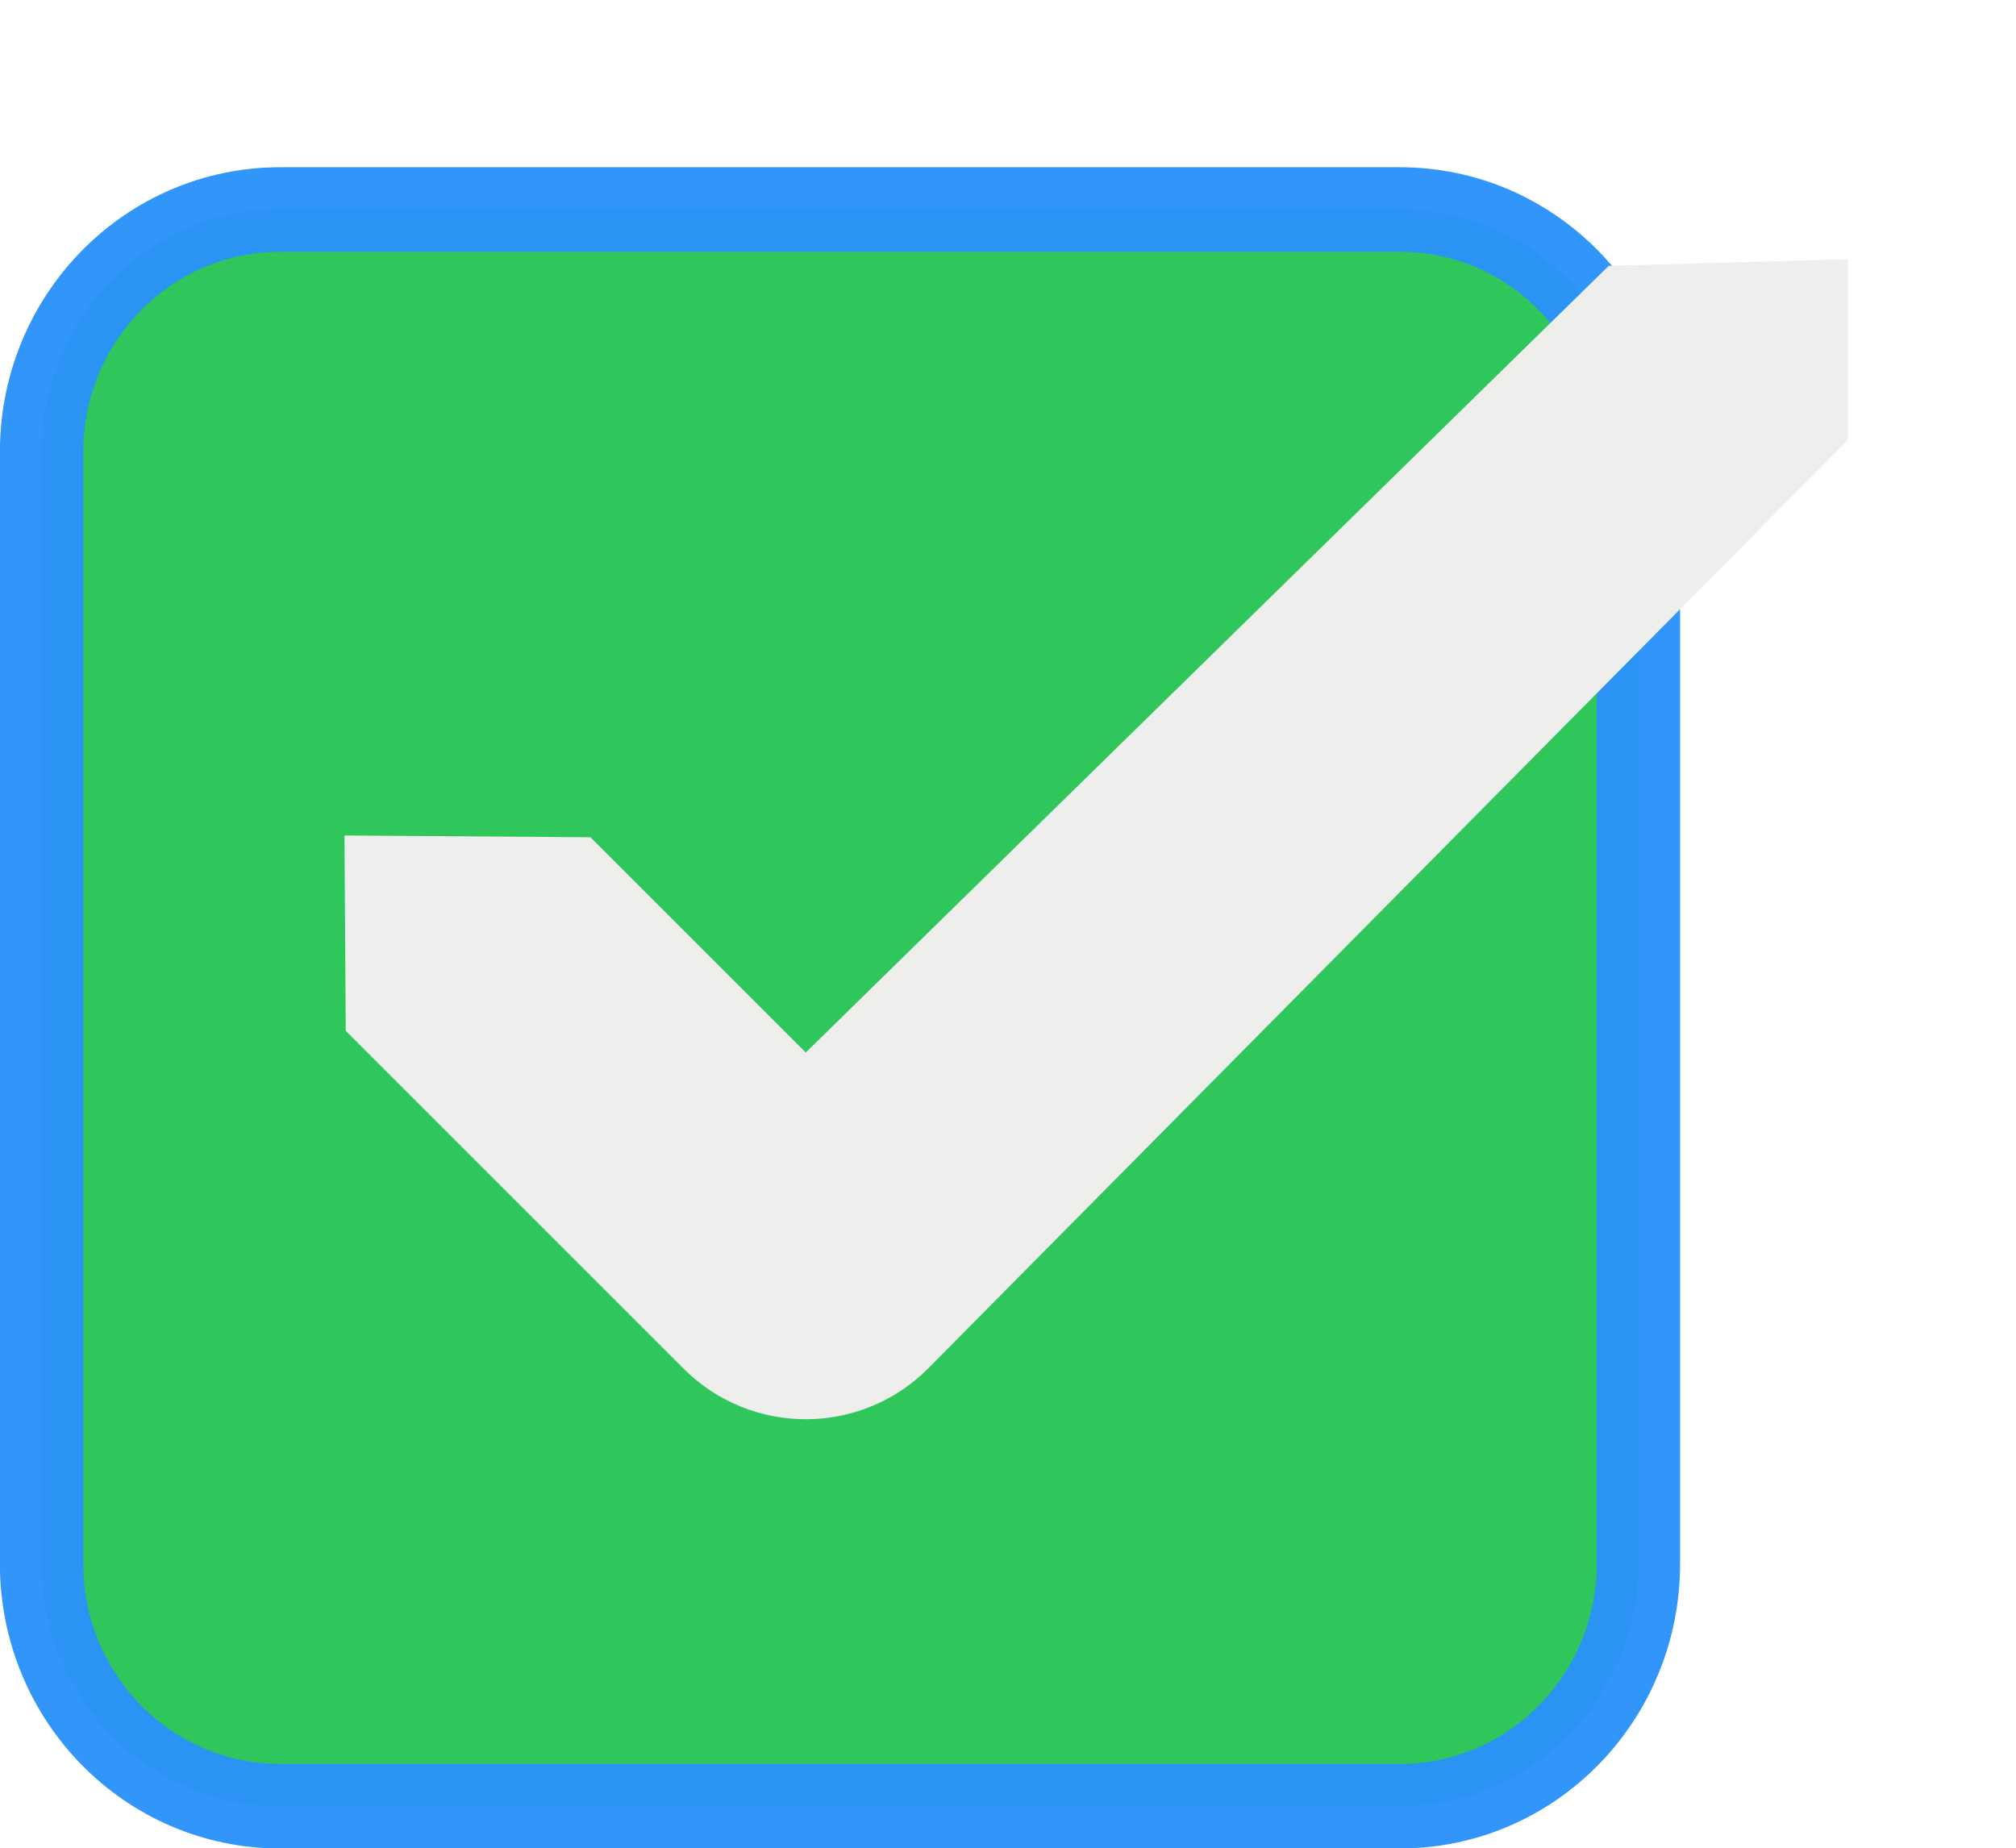
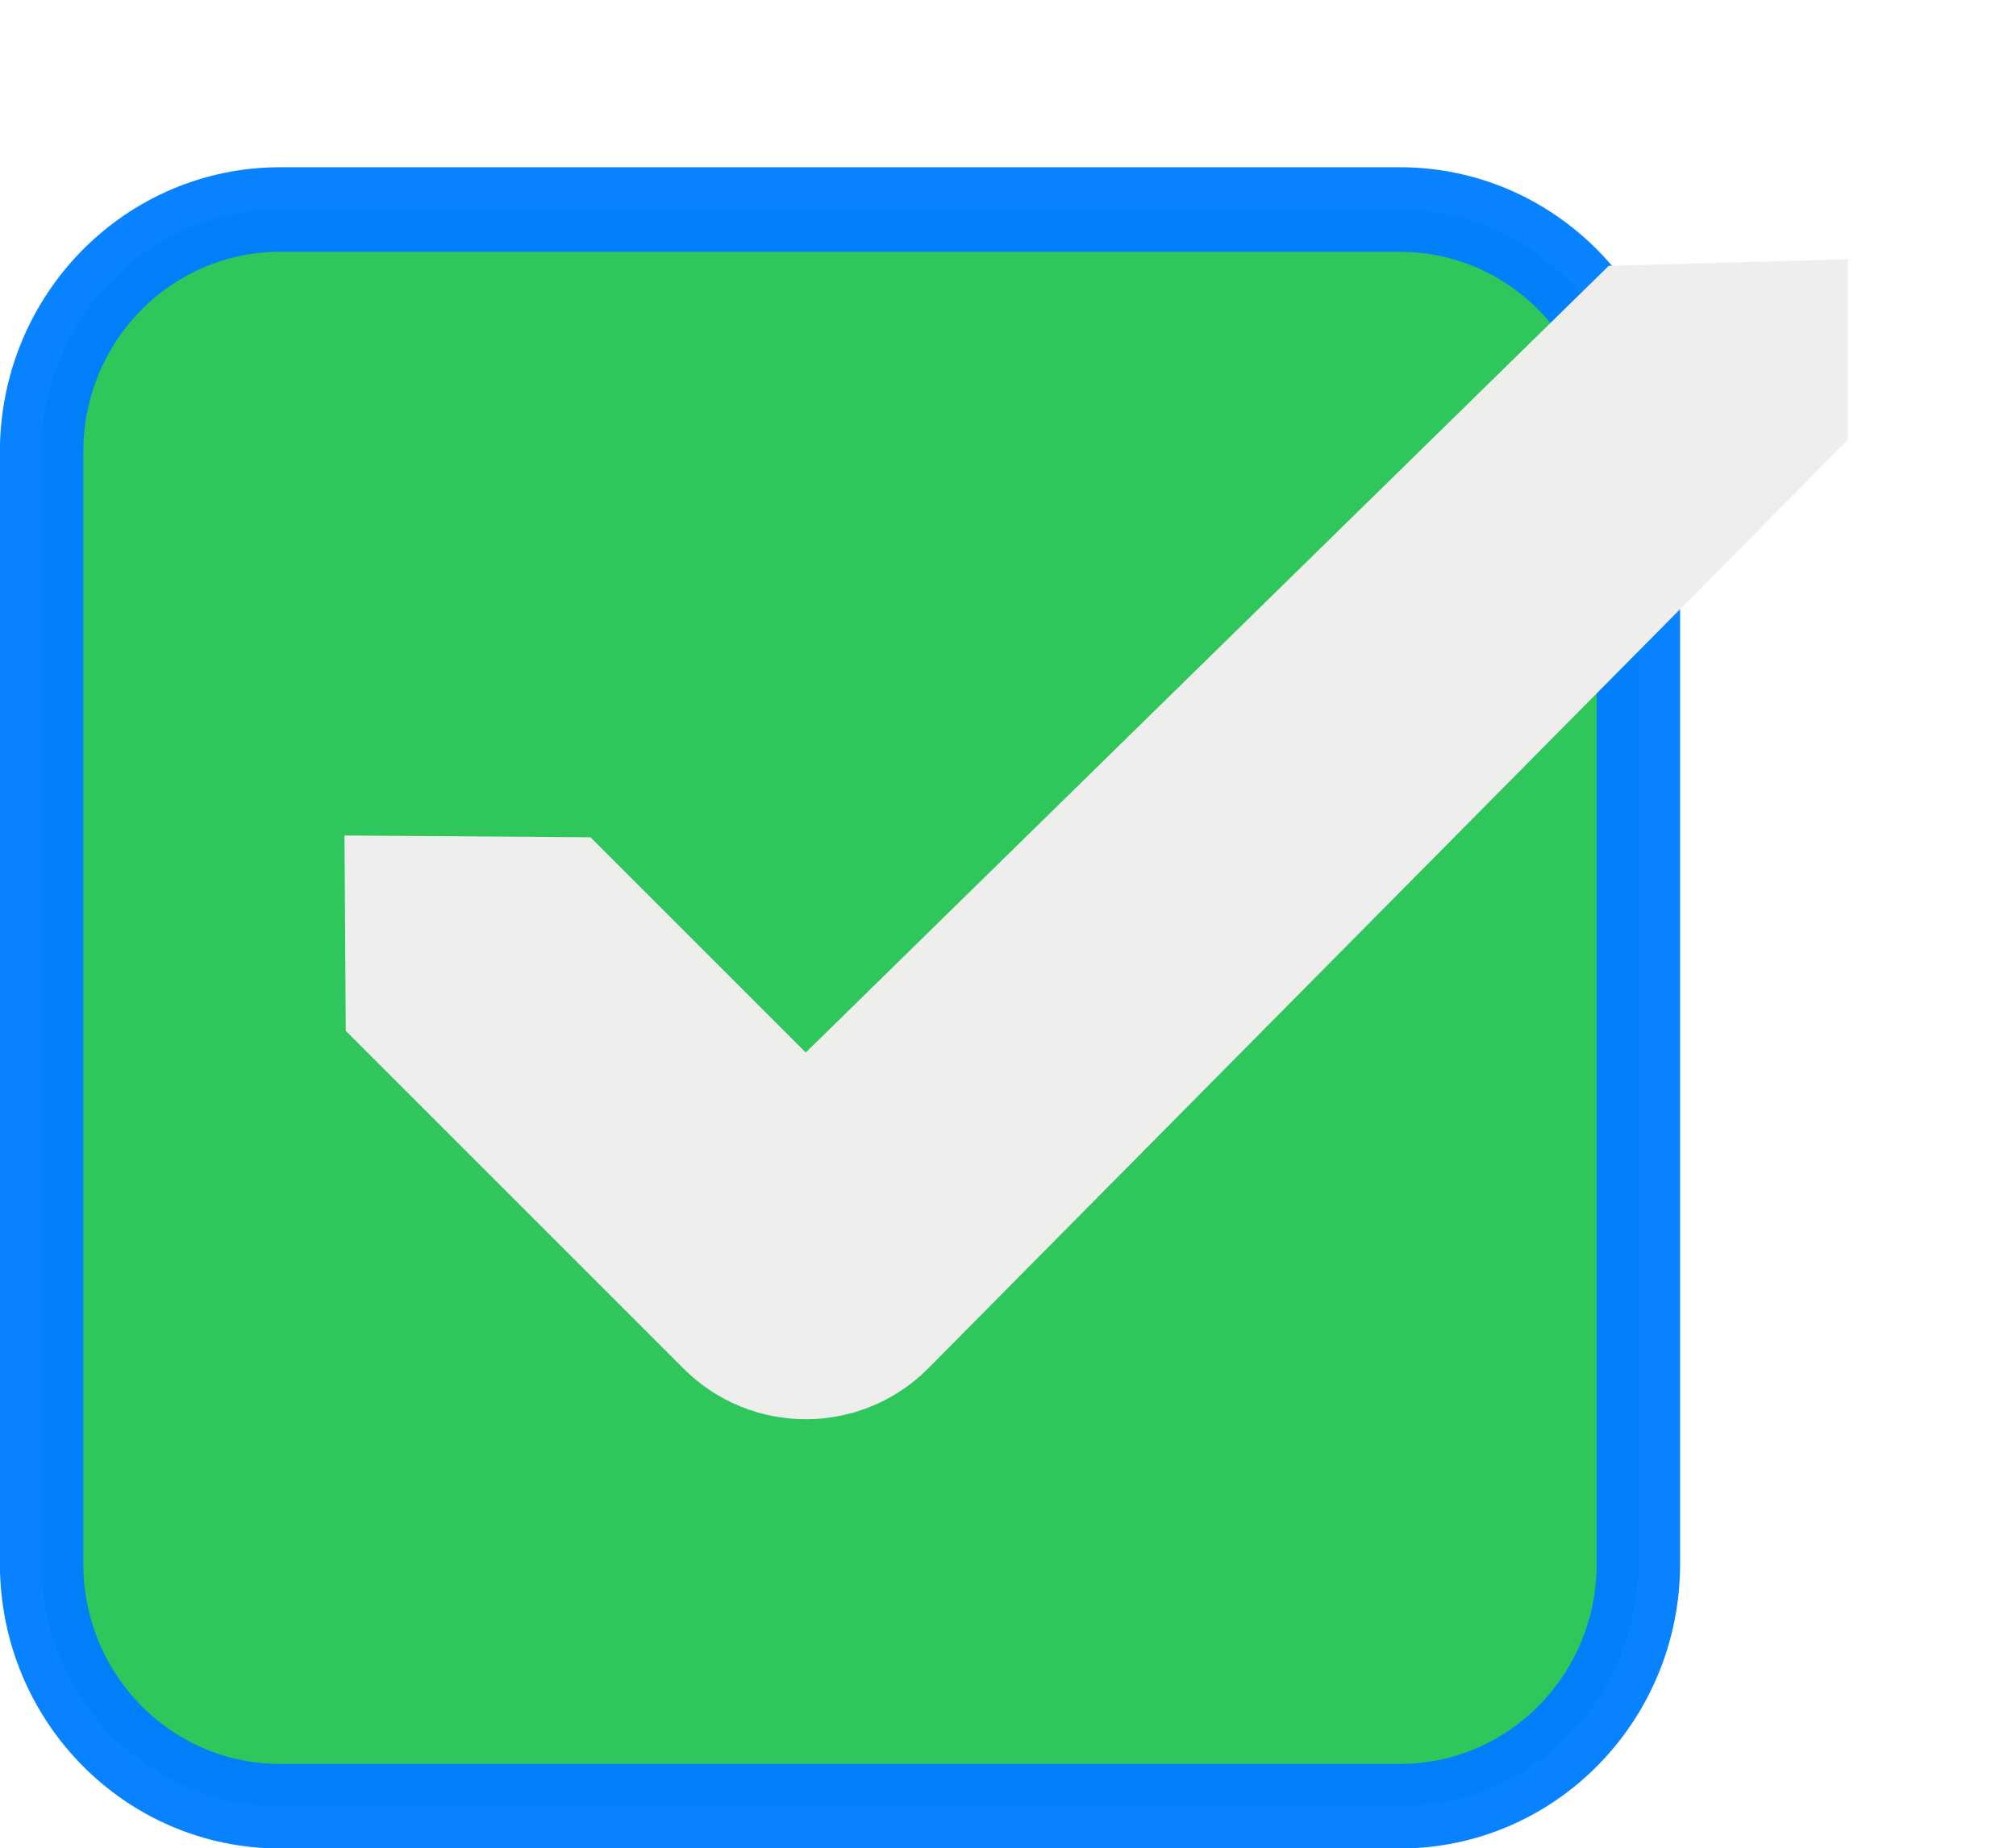
<svg xmlns="http://www.w3.org/2000/svg" xmlns:xlink="http://www.w3.org/1999/xlink" width="24" height="22" id="svg3199" version="1.1">
  <defs id="defs3201">
    <linearGradient id="linearGradient15404">
      <stop id="stop15406" offset="0" style="stop-color:#515151;stop-opacity:1" />
      <stop id="stop15408" offset="1" style="stop-color:#292929;stop-opacity:1" />
    </linearGradient>
    <linearGradient xlink:href="#linearGradient5872-5-1" id="linearGradient5891-0-4" gradientUnits="userSpaceOnUse" x1="205.841" y1="246.709" x2="206.748" y2="231.241" />
    <linearGradient id="linearGradient5872-5-1">
      <stop style="stop-color:#0b2e52;stop-opacity:1" offset="0" id="stop5874-4-4" />
      <stop style="stop-color:#1862af;stop-opacity:1" offset="1" id="stop5876-0-5" />
    </linearGradient>
    <linearGradient y2="-388.73" x2="-93.031" y1="-396.347" x1="-93.031" gradientTransform="matrix(1.591837,0,0,0.8571429,-256.5612,59.68542)" gradientUnits="userSpaceOnUse" id="linearGradient14219" xlink:href="#linearGradient15404" />
    <linearGradient id="linearGradient10013-4-63-6">
      <stop style="stop-color:#333333;stop-opacity:1;" offset="0" id="stop10015-2-76-1" />
      <stop style="stop-color:#292929;stop-opacity:1" offset="1" id="stop10017-46-15-8" />
    </linearGradient>
    <linearGradient id="linearGradient10597-5">
      <stop style="stop-color:#16191a;stop-opacity:1;" offset="0" id="stop10599-2" />
      <stop style="stop-color:#2b3133;stop-opacity:1" offset="1" id="stop10601-5" />
    </linearGradient>
    <linearGradient y2="-322.164" x2="921.225" y1="-330.051" x1="921.328" gradientTransform="matrix(1.591837,0,0,0.8571429,-1456.546,275.4519)" gradientUnits="userSpaceOnUse" id="linearGradient15374" xlink:href="#linearGradient10013-4-63-6" />
    <linearGradient gradientTransform="translate(-1199.985,216.3805)" y2="-227.08" x2="1203.918" y1="-217.567" x1="1203.918" gradientUnits="userSpaceOnUse" id="linearGradient15376" xlink:href="#linearGradient10597-5" />
    <linearGradient id="linearGradient5581-5-2-4-6-8-7-35-8">
      <stop id="stop5583-0-92-8-0-7-6-5-1" offset="0" style="stop-color:#454c4c;stop-opacity:1;" />
      <stop style="stop-color:#393f3f;stop-opacity:1;" offset="0.4" id="stop5585-4-7-2-7-9-9-92-0" />
      <stop id="stop5587-6-7-2-0-3-1-21-5" offset="1" style="stop-color:#2d3232;stop-opacity:1;" />
    </linearGradient>
  </defs>
  <g id="layer1" transform="translate(-342.5,-521.3622)">
    <g style="display:inline" id="use5671" transform="matrix(1.359411,0,0,1.356424,319.2059,481.9945)">
-       <rect transform="matrix(0.4730478,0,0,0.4807373,-6.360704,-29.39622)" rx="4.414" y="125.346" x="50.44" height="29.154" width="29.56" id="rect11803" style="color:#000000;display:inline;overflow:visible;visibility:visible;fill:#2ac558;fill-opacity:0.974;stroke:#2a91fa;stroke-width:1.544;stroke-linecap:butt;stroke-linejoin:round;stroke-miterlimit:4;stroke-dasharray:none;stroke-dashoffset:0;stroke-opacity:0.963;marker:none;enable-background:accumulate" ry="4.423" />
+       <rect transform="matrix(0.4730478,0,0,0.4807373,-6.360704,-29.39622)" rx="4.414" y="125.346" x="50.44" height="29.154" width="29.56" id="rect11803" style="color:#000000;display:inline;overflow:visible;visibility:visible;fill:#2ac558;fill-opacity:0.974;stroke:#007eff;stroke-width:1.544;stroke-linecap:butt;stroke-linejoin:round;stroke-miterlimit:4;stroke-dasharray:none;stroke-dashoffset:0;stroke-opacity:0.963;marker:none;enable-background:accumulate" ry="4.423" />
    </g>
    <path style="color:#000000;font-style:normal;font-variant:normal;font-weight:normal;font-stretch:normal;font-size:medium;line-height:normal;font-family:sans-serif;-inkscape-font-specification:sans-serif;text-indent:0;text-align:start;text-decoration:none;text-decoration-line:none;letter-spacing:normal;word-spacing:normal;text-transform:none;writing-mode:lr-tb;direction:ltr;baseline-shift:baseline;text-anchor:start;display:inline;overflow:visible;visibility:visible;fill:#eeeeec;fill-opacity:1;stroke:none;stroke-width:3;marker:none;enable-background:accumulate" d="m 361.652,524.527 -9.56,9.367 -2.563,-2.563 -2.928,-0.021 0.015,2.326 4.022,4.022 c 0.803,0.803 2.106,0.803 2.909,0 l 10.95,-11.058 0.003,-2.15 z" id="path12830-4-17-0" />
  </g>
</svg>
